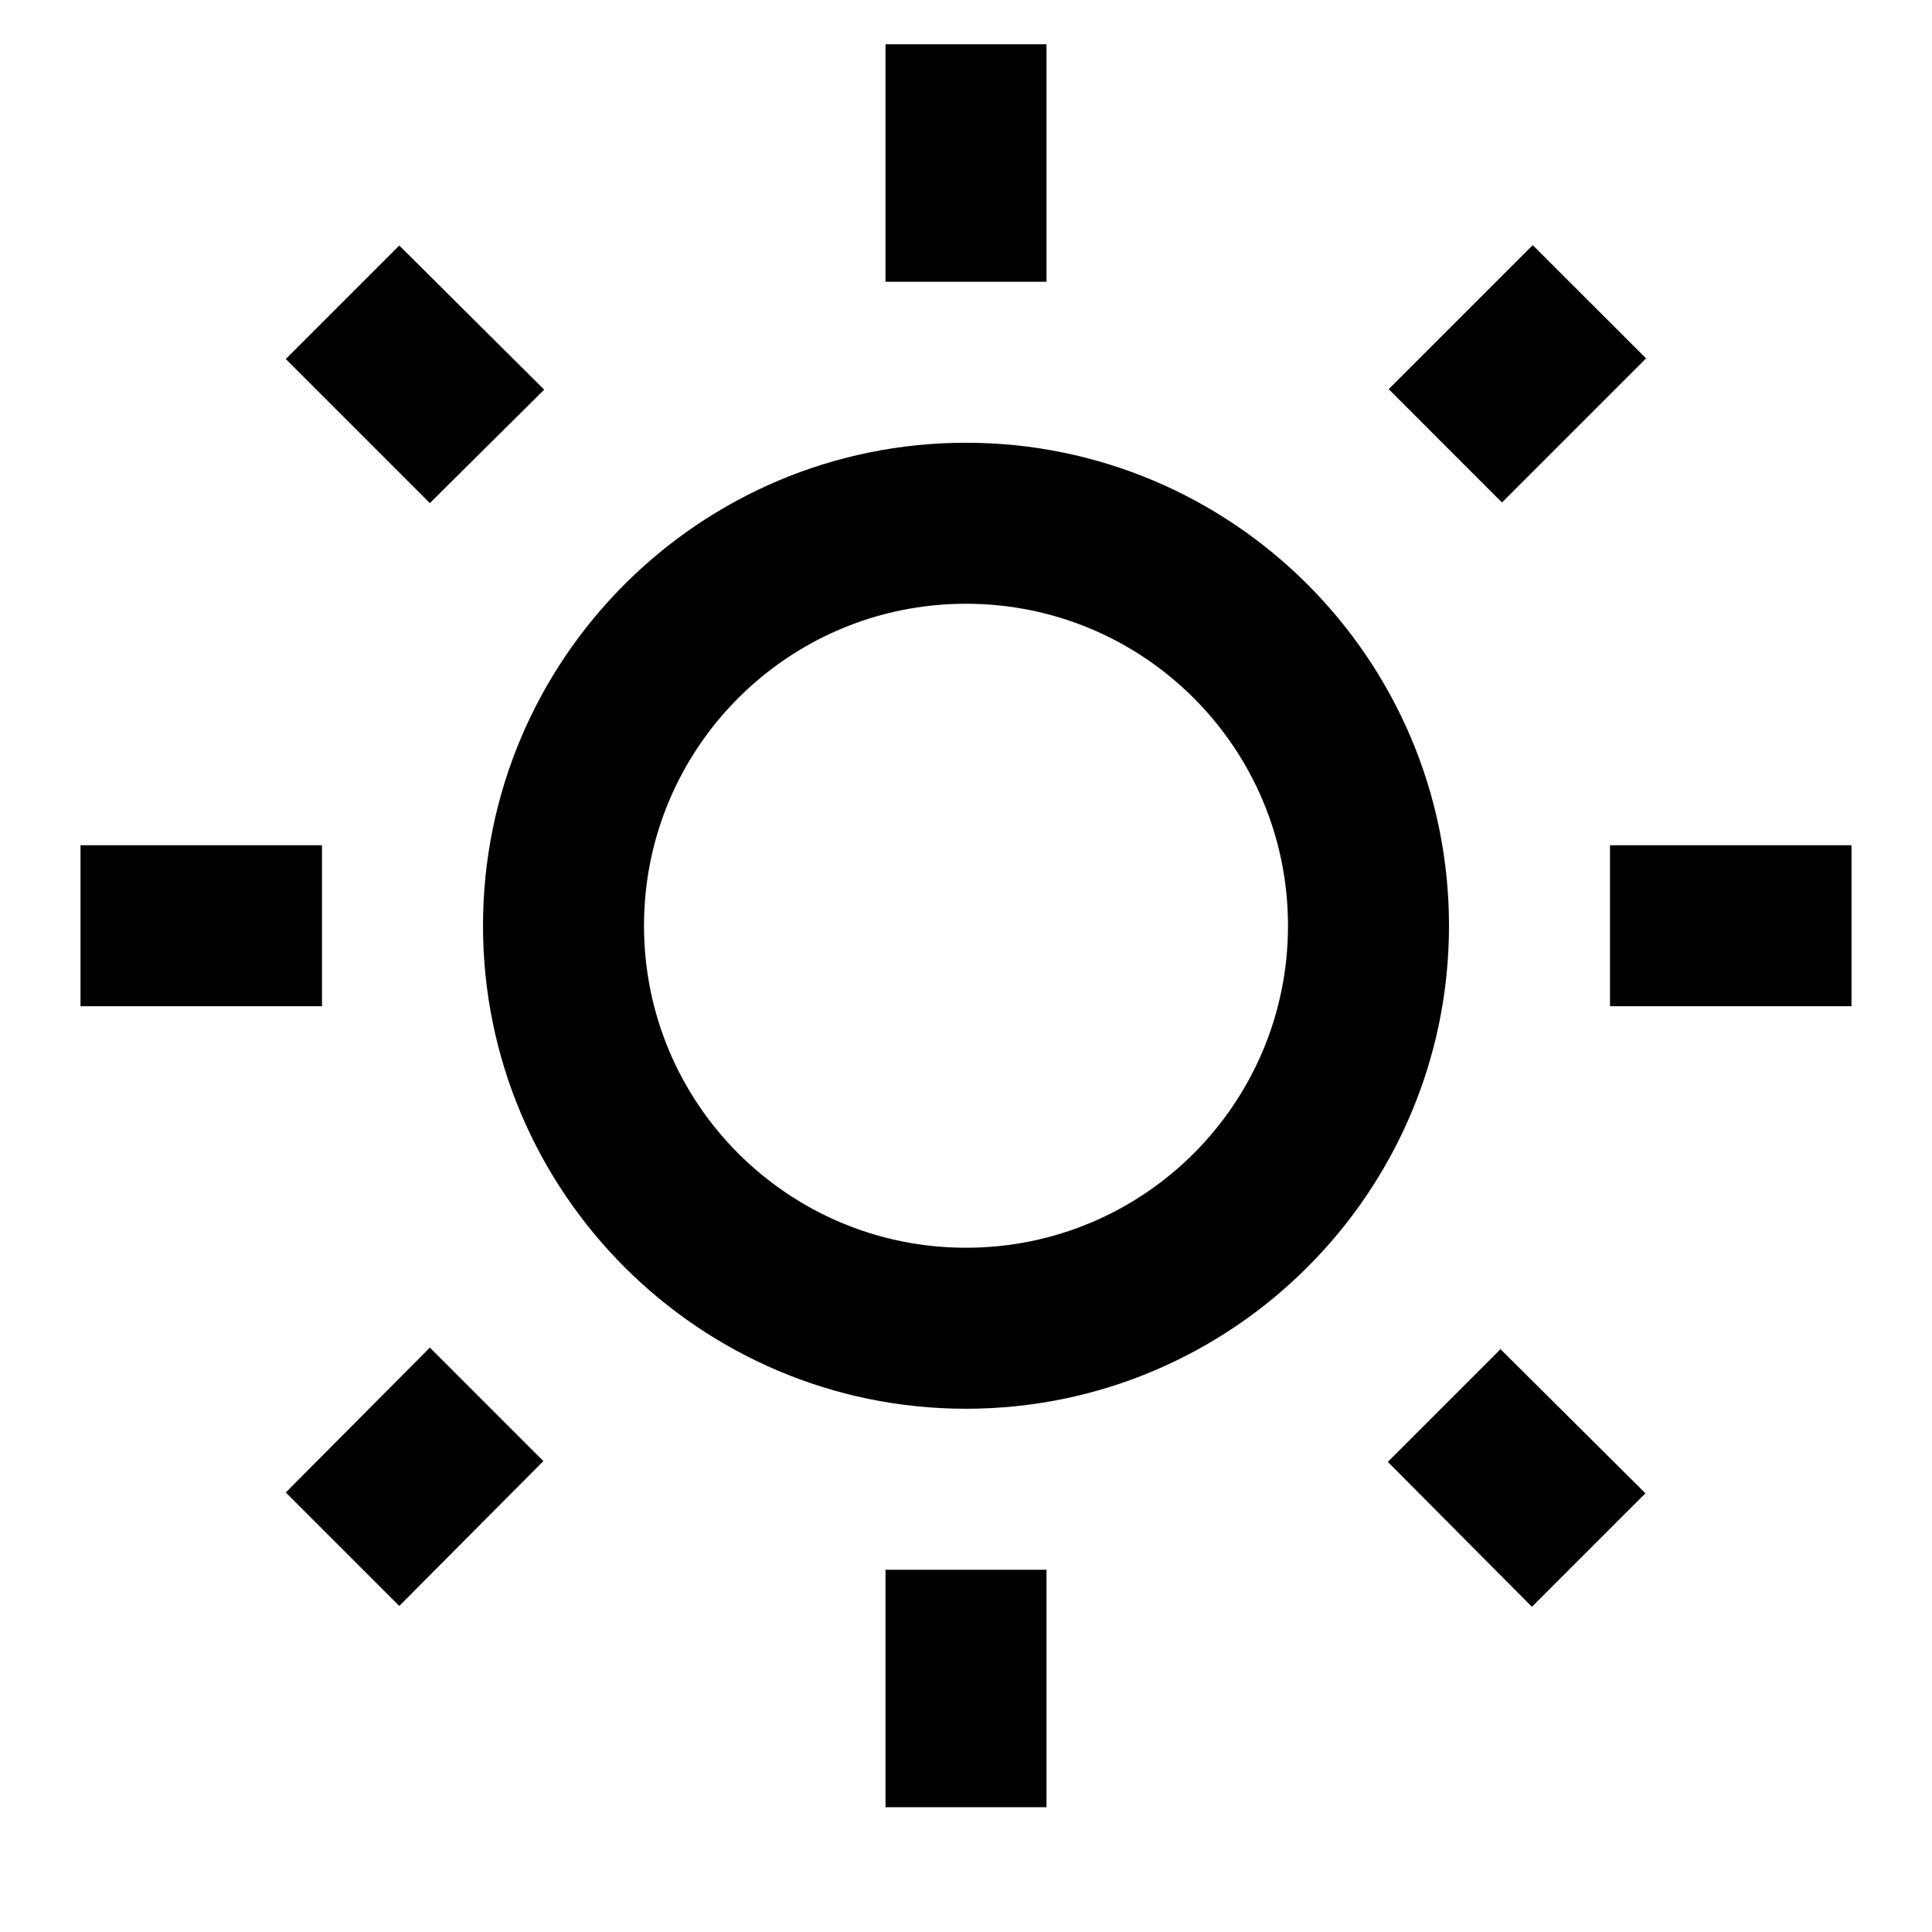
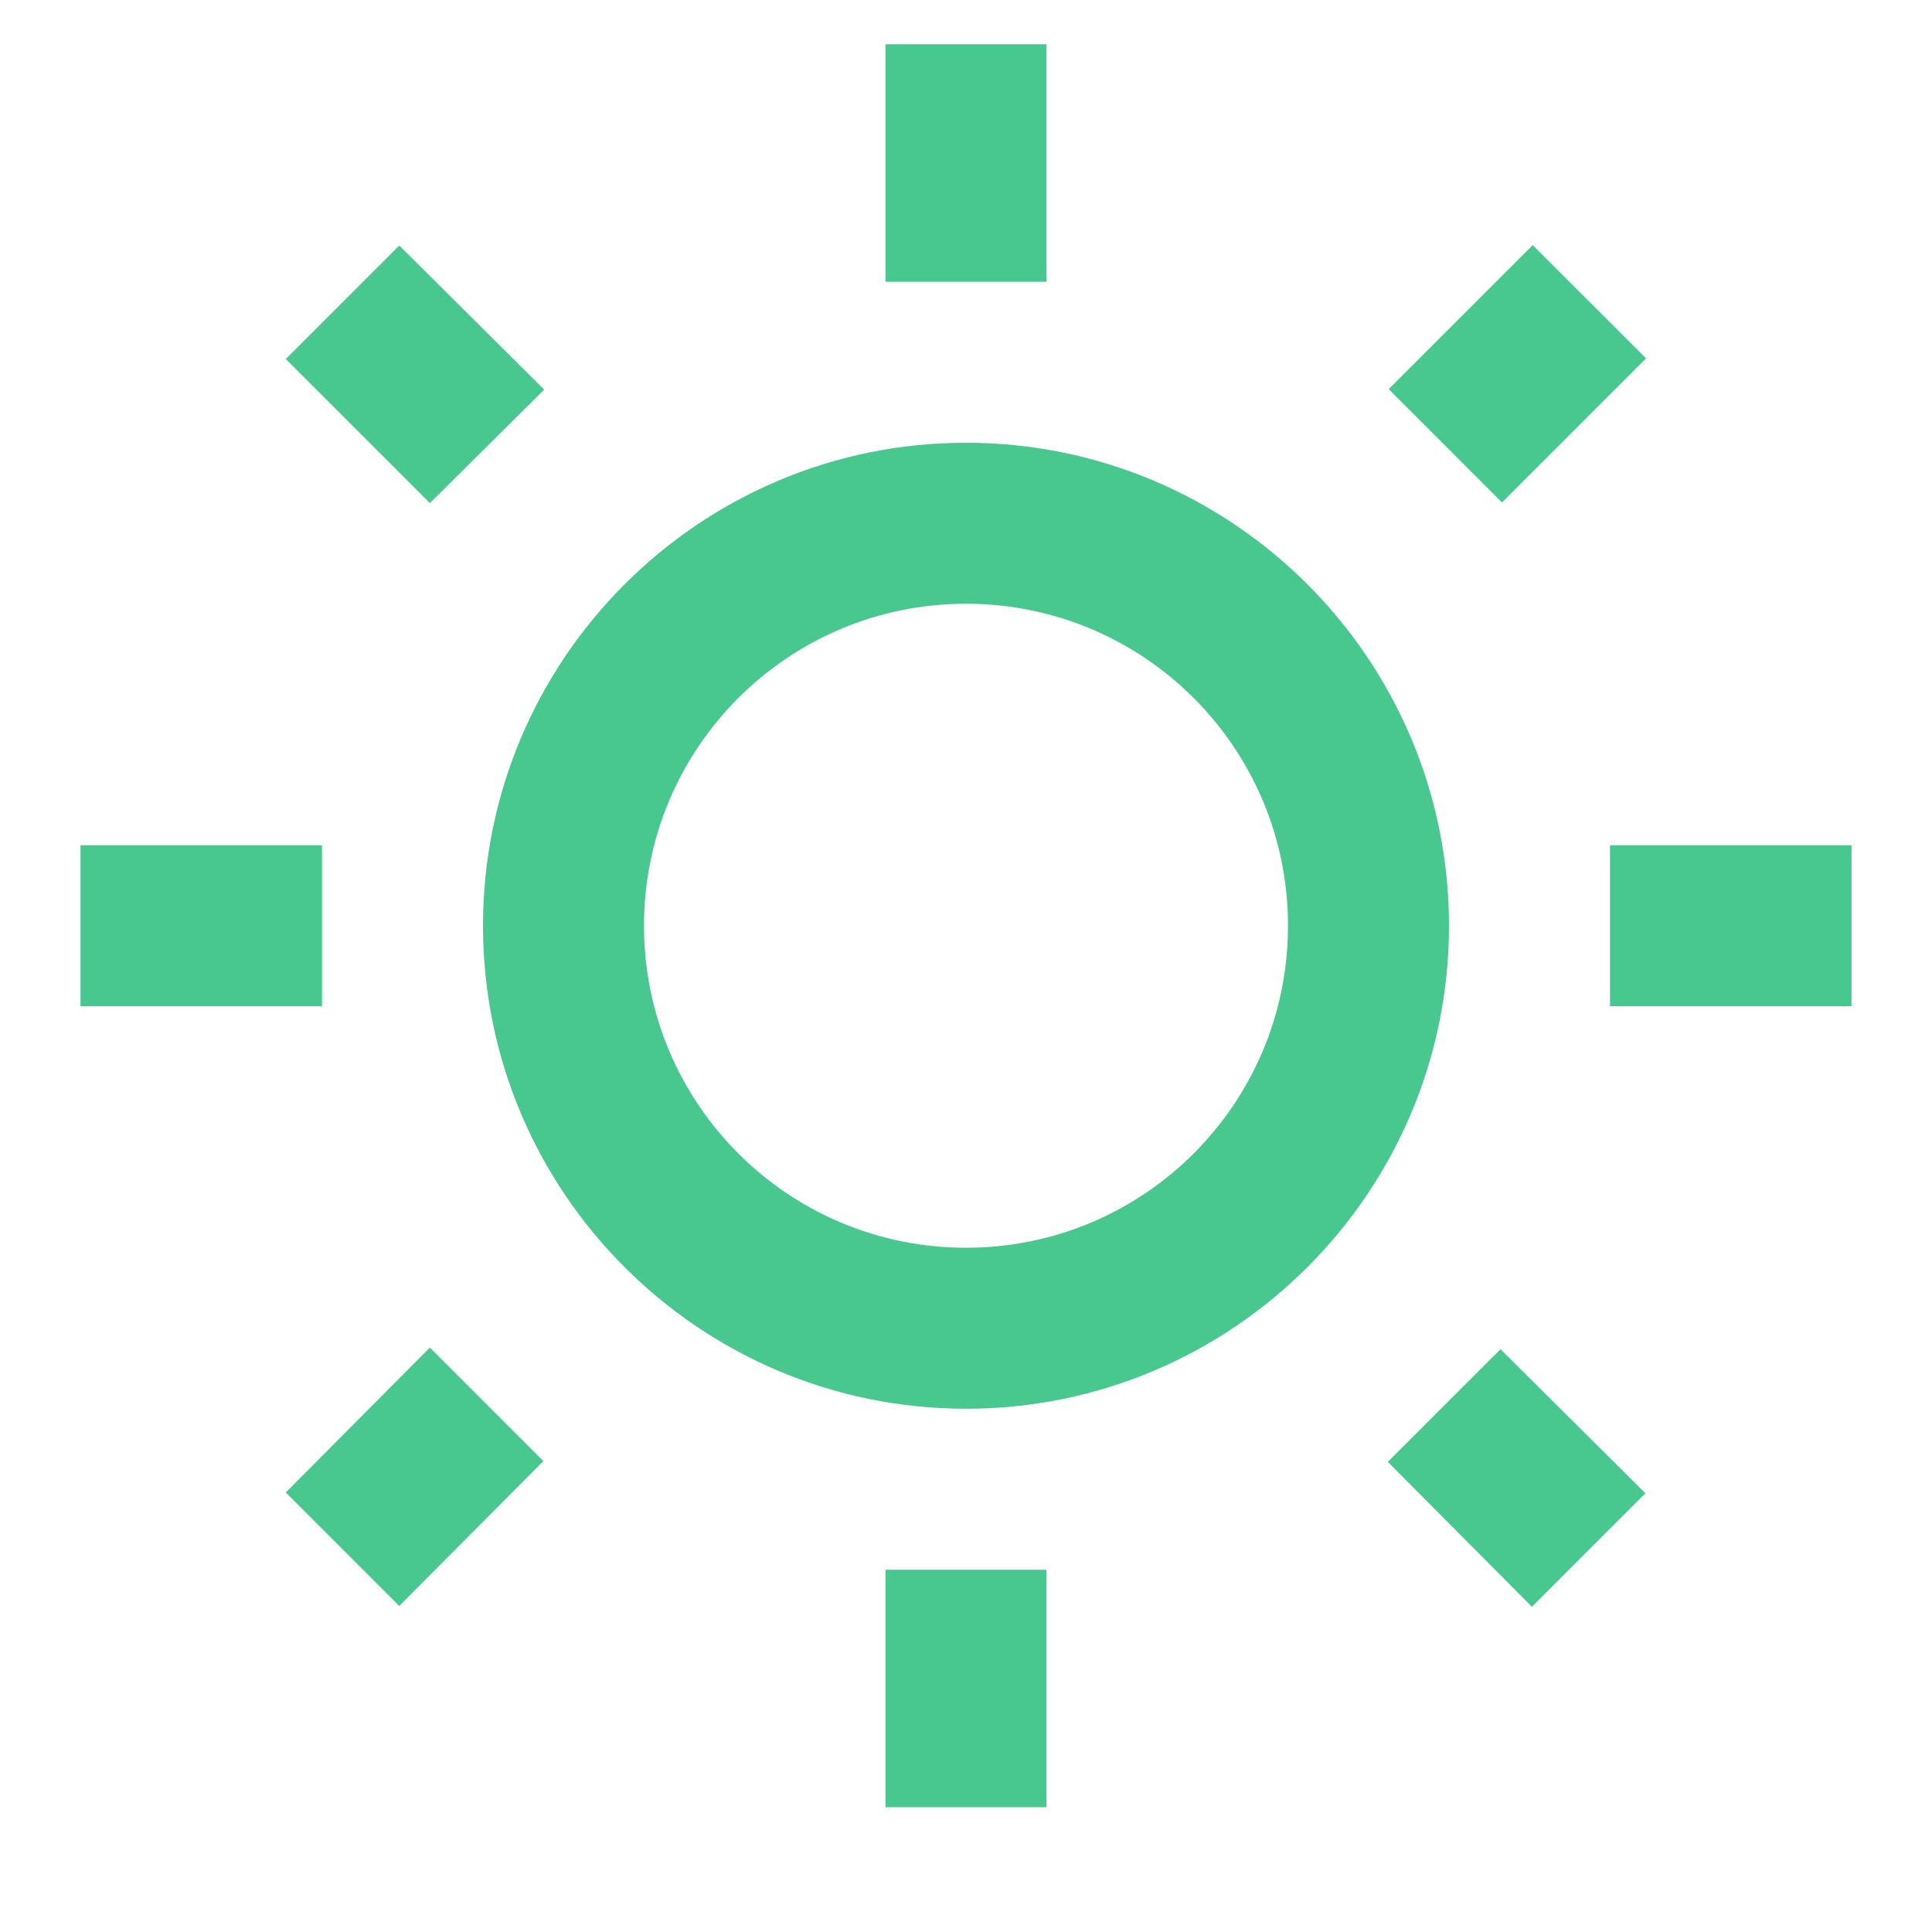
- <svg xmlns="http://www.w3.org/2000/svg" height="24px" viewBox="0 0 24 24" width="24px" fill="#000000">
+ <svg xmlns="http://www.w3.org/2000/svg" height="24px" viewBox="0 0 24 24" width="24px" fill="#48c78e">
  <path d="M0 0h24v24H0V0z" fill="none" />
  <path d="M6.76 4.84l-1.8-1.79-1.41 1.41 1.79 1.79zM1 10.5h3v2H1zM11 .55h2V3.5h-2zm8.04 2.495l1.408 1.407-1.79 1.79-1.407-1.408zm-1.8 15.115l1.79 1.8 1.41-1.41-1.8-1.79zM20 10.5h3v2h-3zm-8-5c-3.31 0-6 2.69-6 6s2.69 6 6 6 6-2.69 6-6-2.69-6-6-6zm0 10c-2.21 0-4-1.79-4-4s1.79-4 4-4 4 1.79 4 4-1.79 4-4 4zm-1 4h2v2.95h-2zm-7.45-.96l1.41 1.41 1.79-1.8-1.41-1.41z" />
</svg>
